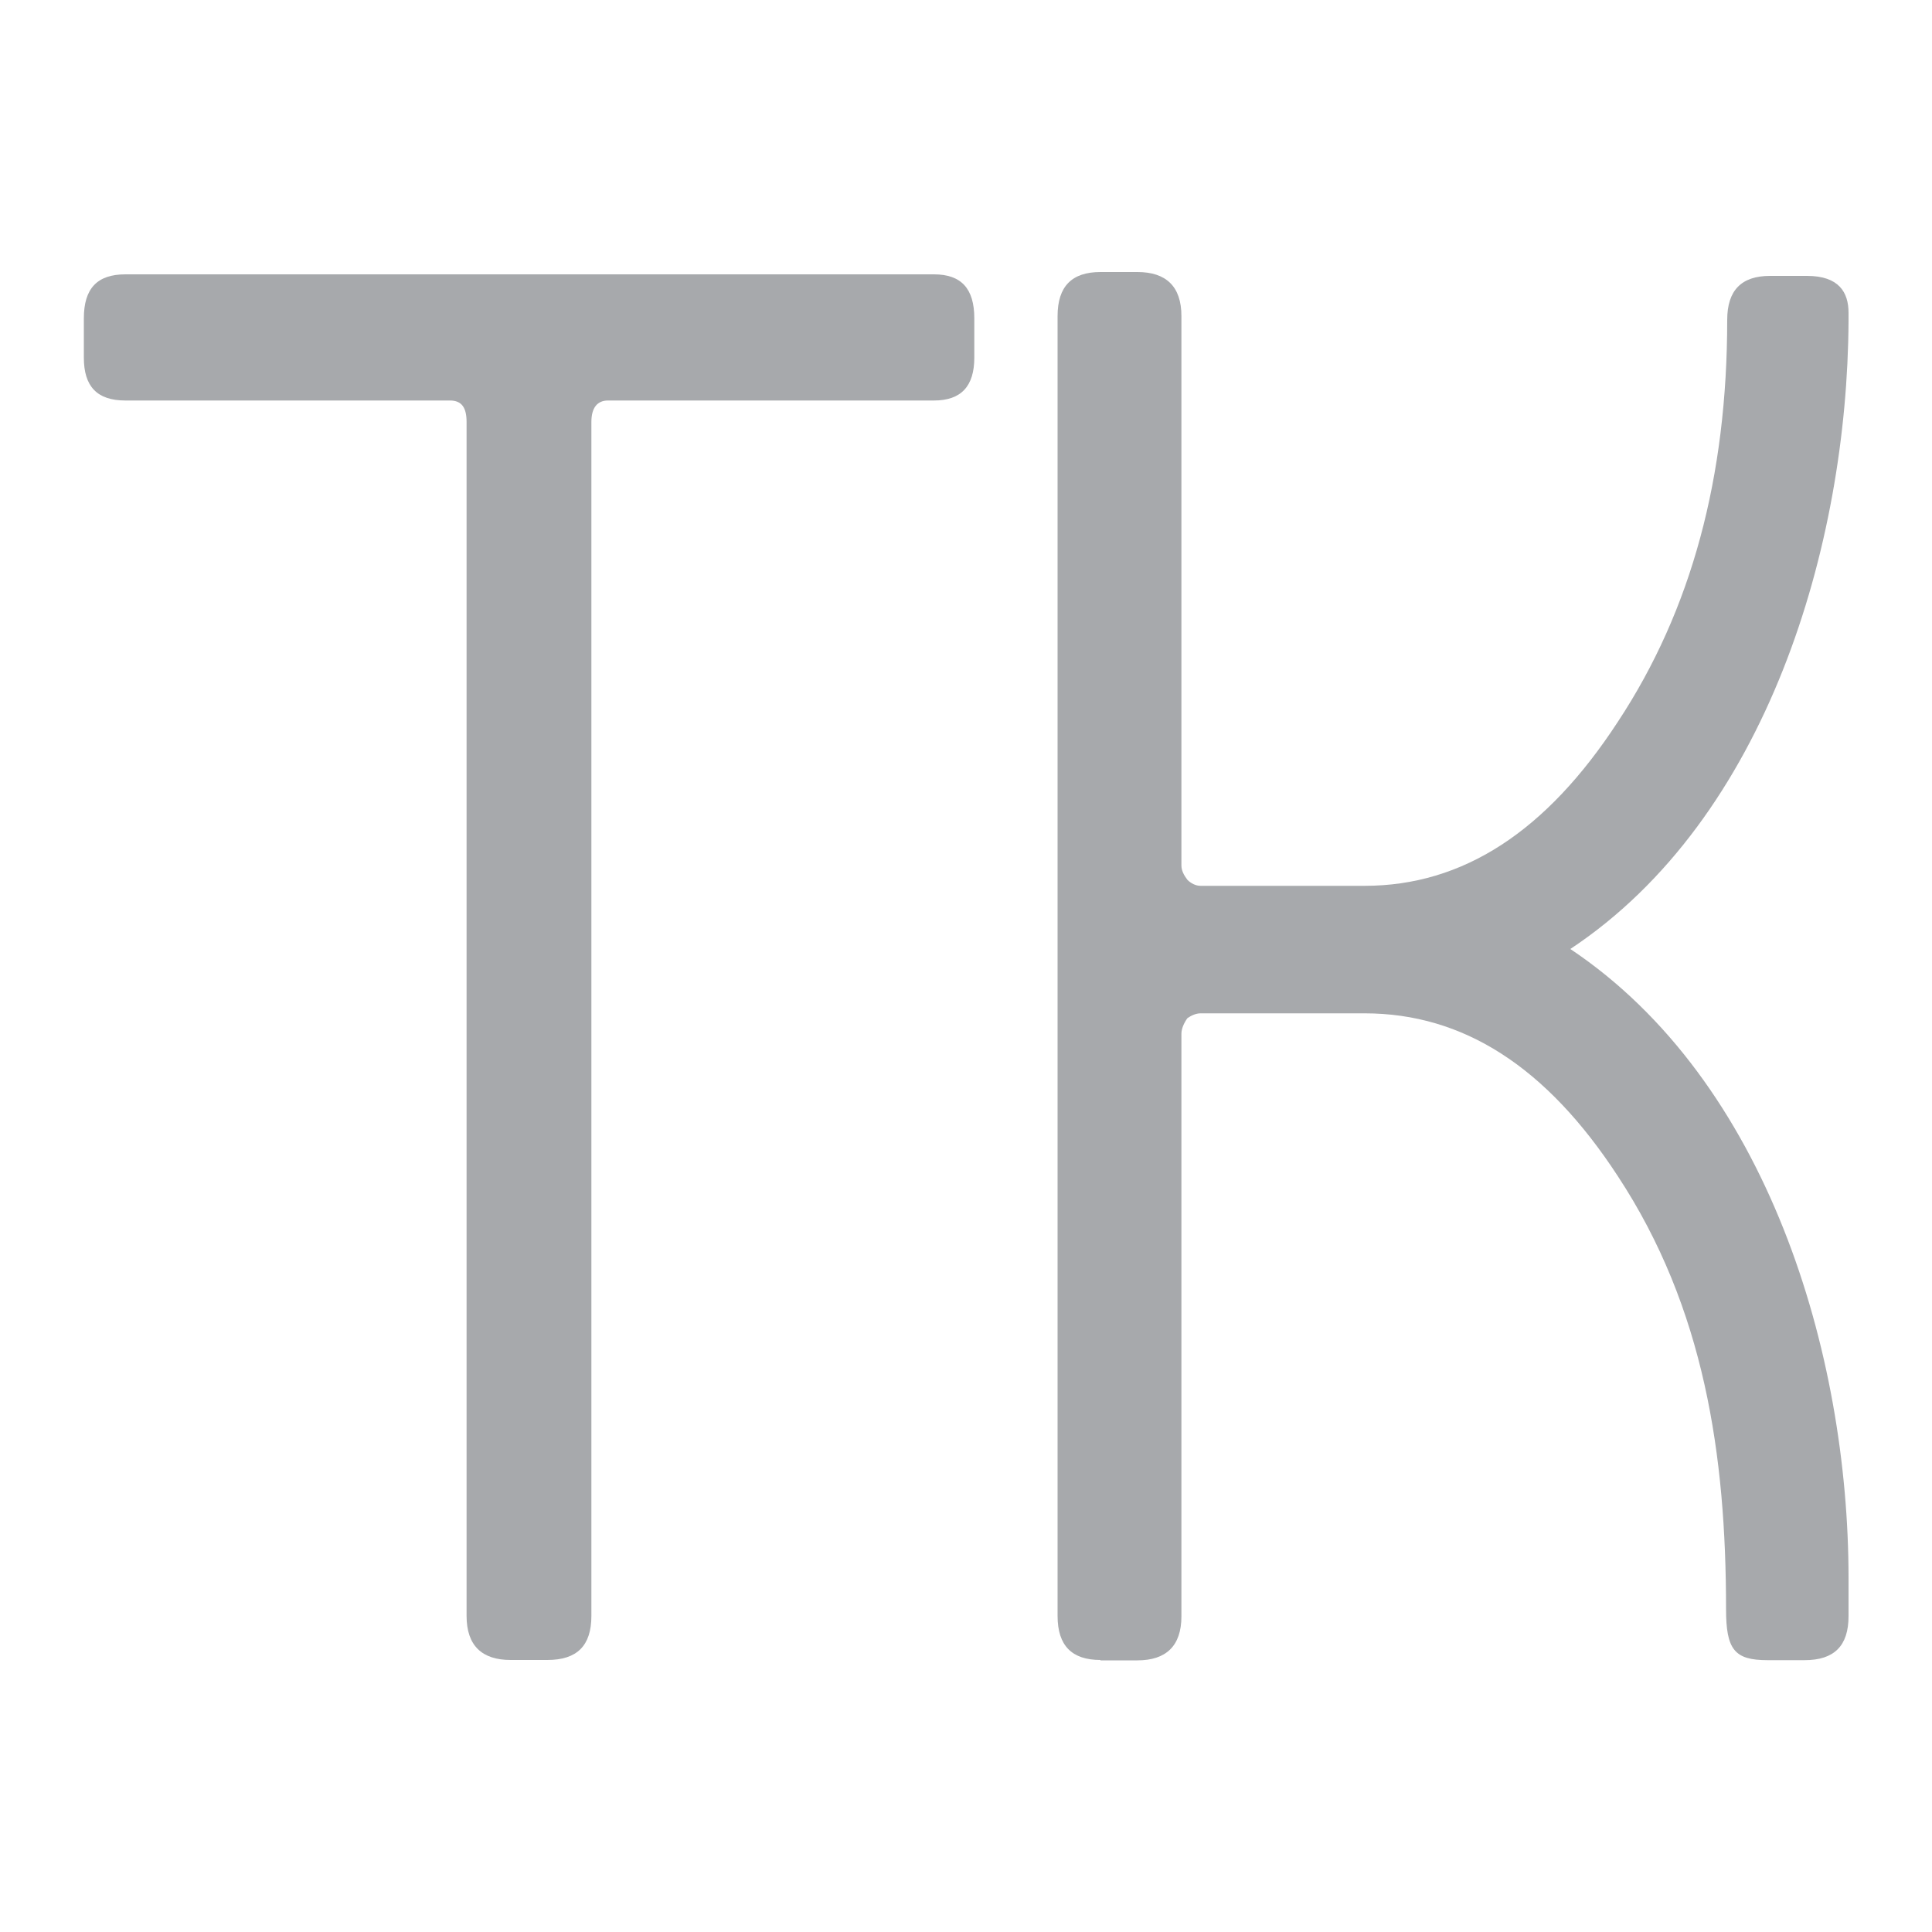
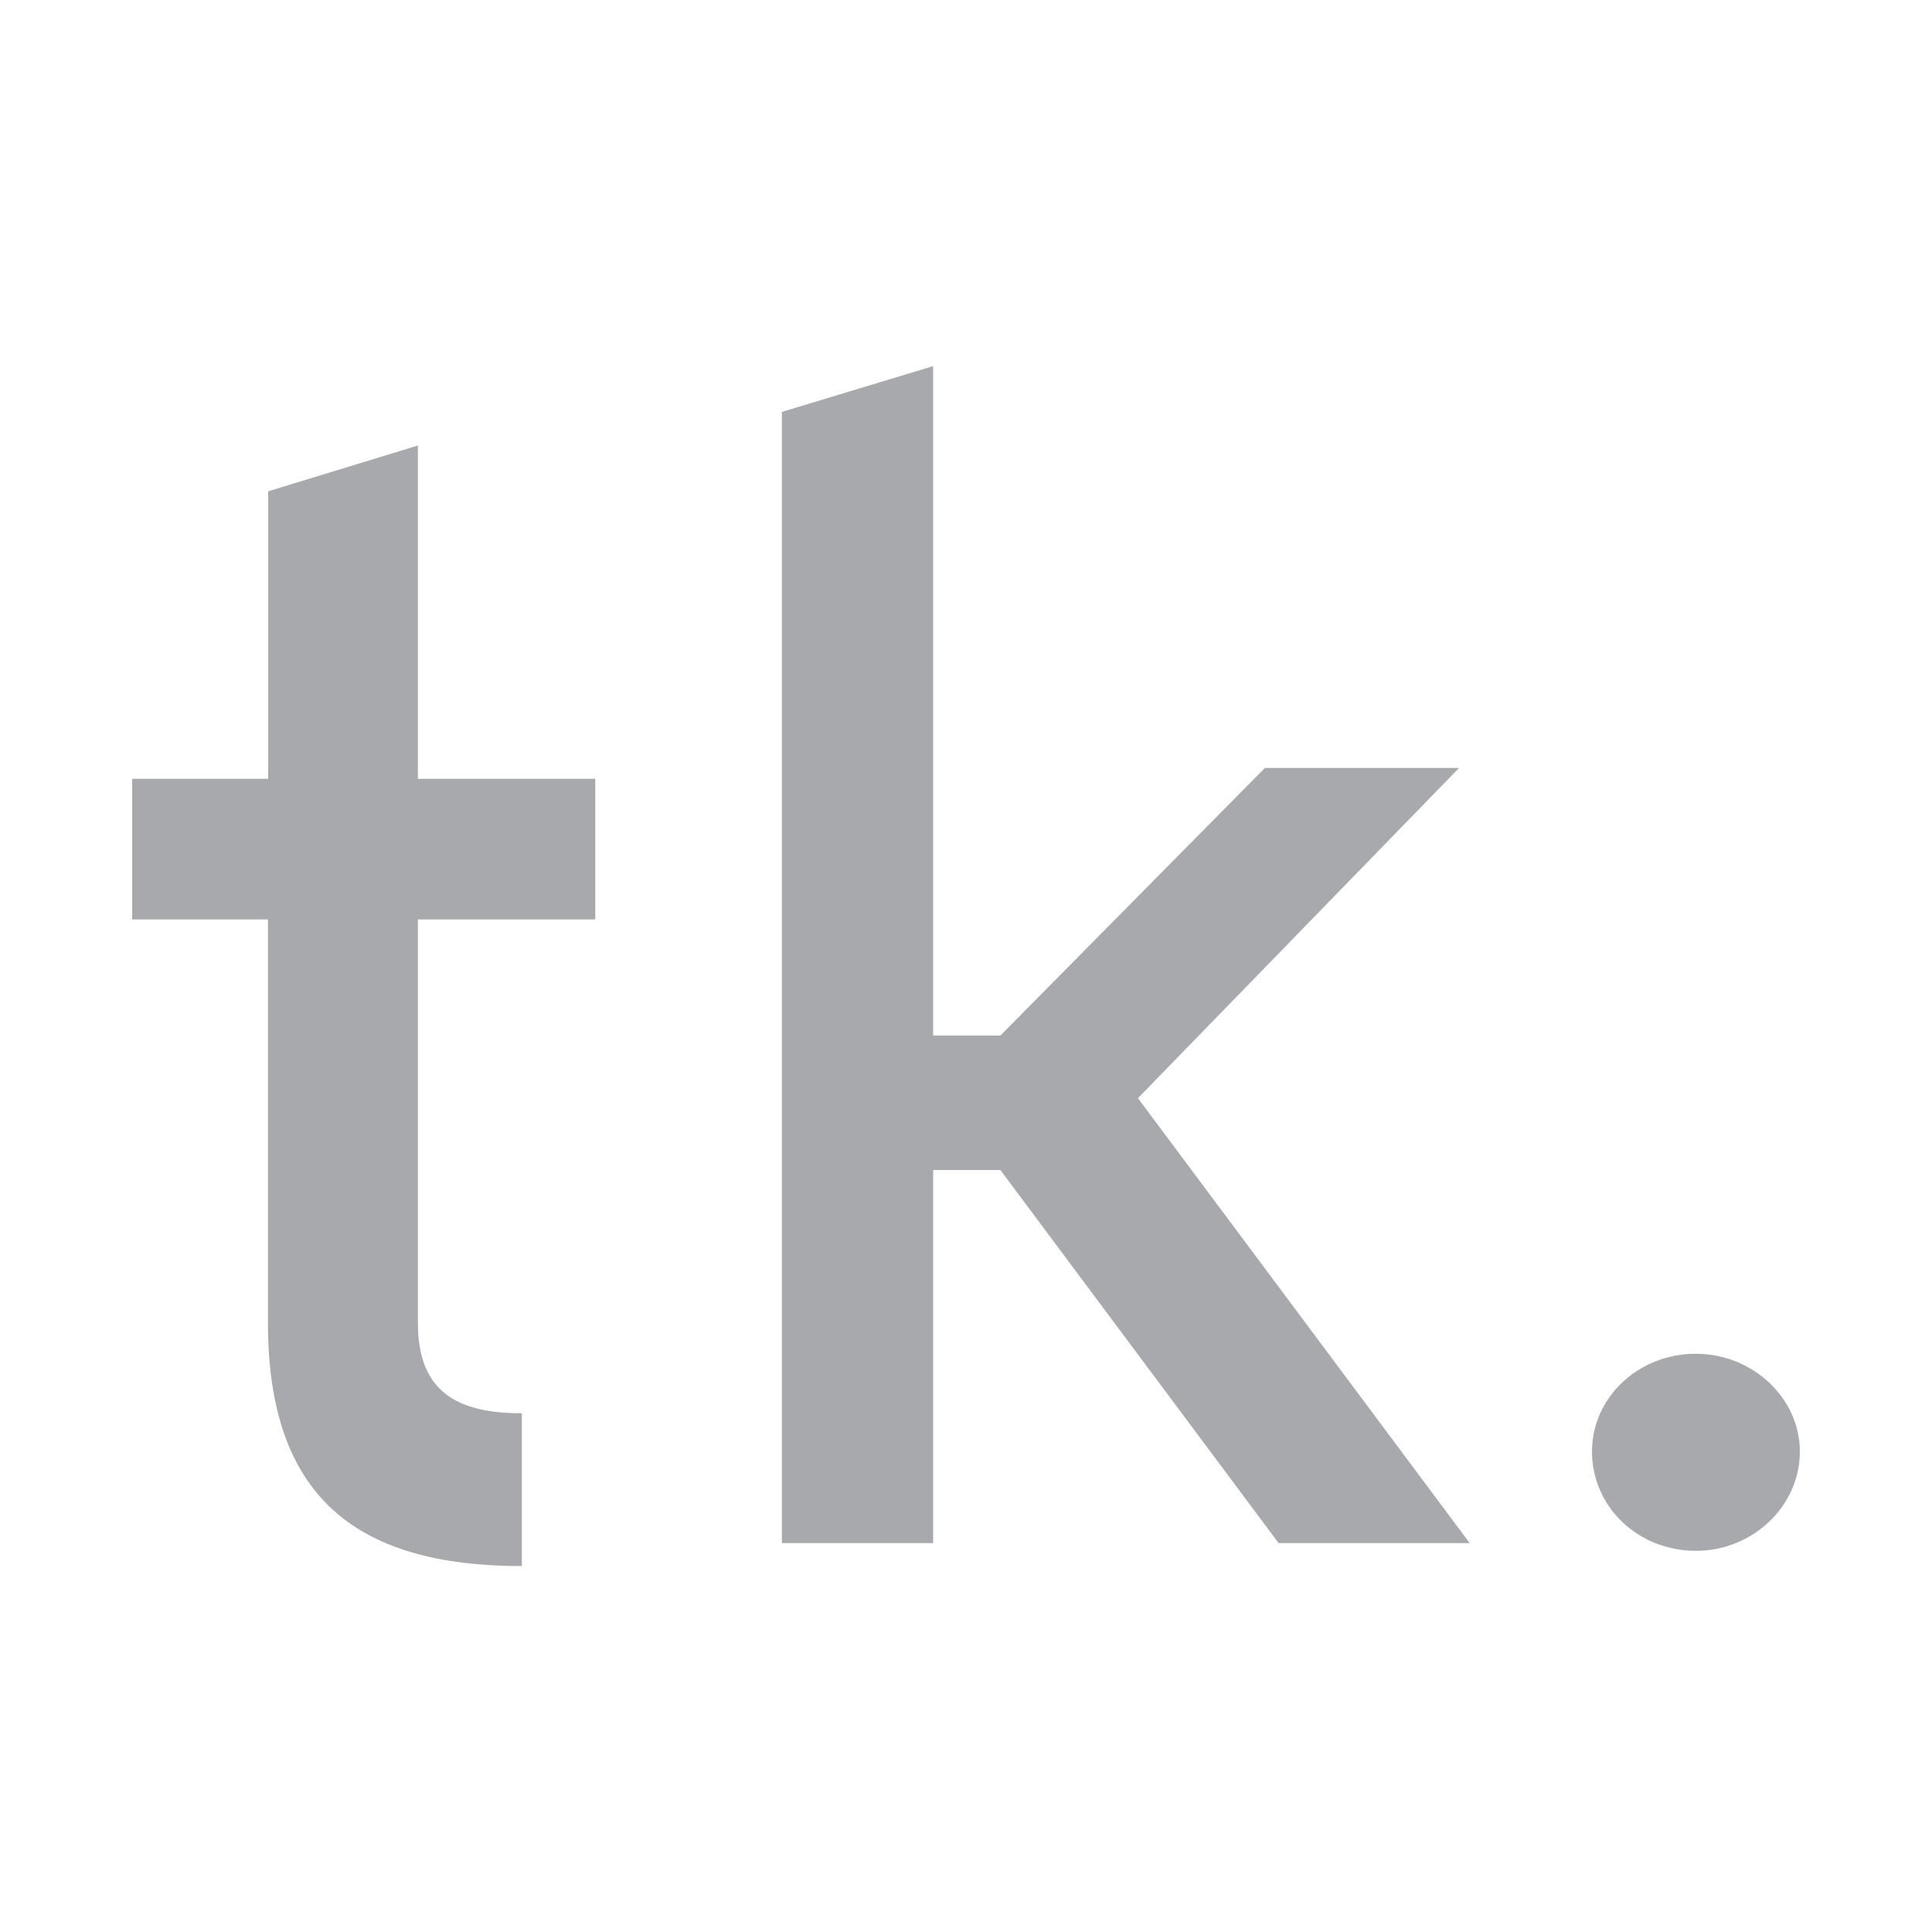
<svg xmlns="http://www.w3.org/2000/svg" version="1.1" id="Layer_1" x="0px" y="0px" viewBox="0 0 1000 1000" style="enable-background:new 0 0 1000 1000;" xml:space="preserve">
  <style type="text/css">
	.st0{fill:#A7A9AC;}
</style>
  <g>
-     <path class="st0" d="M264.3,859.2c-14.8,0-22.8-7.4-22.8-22.8v-618c0-7.4-2.5-11.1-8.6-11.1h-168c-14.8,0-21.5-7.4-21.5-22.2v-20.3   c0-15.4,6.8-22.8,21.5-22.8h418.5c14.2,0,20.9,7.4,20.9,22.8v20.3c0,14.8-6.8,22.2-20.9,22.2H314.7c-5.5,0-8.6,3.7-8.6,11.1v618   c0,15.4-7.4,22.8-22.8,22.8H264.3z" />
-     <path class="st0" d="M569.6,859.2c-14.8,0-22.2-7.4-22.2-22.8V163.6c0-15.4,7.4-22.8,22.2-22.8h19.1c14.8,0,22.8,7.4,22.8,22.8V448   c0,2.5,1.2,4.9,3.1,7.4c1.8,1.8,4.3,3.1,6.8,3.1h84.9c51.1,0,94.2-28.3,131.1-84.9c38.2-57.9,56.6-126.8,56.6-208   c0-15.4,7.4-22.8,22.2-22.8h19.1c16.6,0,21.5,8.6,21.5,19.1v4.3c-0.6,115.7-41.9,257.3-144,325c102.2,68.3,144,209.3,144,325.6   v19.7c0,15.4-7.4,22.8-22.8,22.8h-19.1c-17.2,0-21.5-5.5-21.5-26.5c0-79.4-11.1-155.7-56-224c-36.9-56.6-80-84.3-131.1-84.3h-84.9   c-2.5,0-4.9,1.2-6.8,2.5c-1.8,2.5-3.1,5.5-3.1,8v301.6c0,15.4-8,22.8-22.8,22.8H569.6z" />
+     <path class="st0" d="M216.3,684.8c0,36.4,21.4,46.7,53.8,46.7v79.1c-86.3,0-131.4-36.4-131.4-125.8V475.9H68.4v-72.8h70.4V254.3   l77.5-23.7v172.5h91.8v72.8h-91.8V684.8z" />
+     <path class="st0" d="M760.7,798.7h-98.9l-144-193.1H483v193.1h-78.3V213.2l78.3-23.7V536h34.8l136.9-138.5h100.5L589,568.4   L760.7,798.7z" />
+     <path class="st0" d="M877.8,802.7c-30.1,0-53.8-22.9-53.8-51.4c0-27.7,23.7-50.6,53.8-50.6c29.3,0,53.8,22.9,53.8,50.6   C931.6,779.7,907.1,802.7,877.8,802.7z" />
  </g>
</svg>
